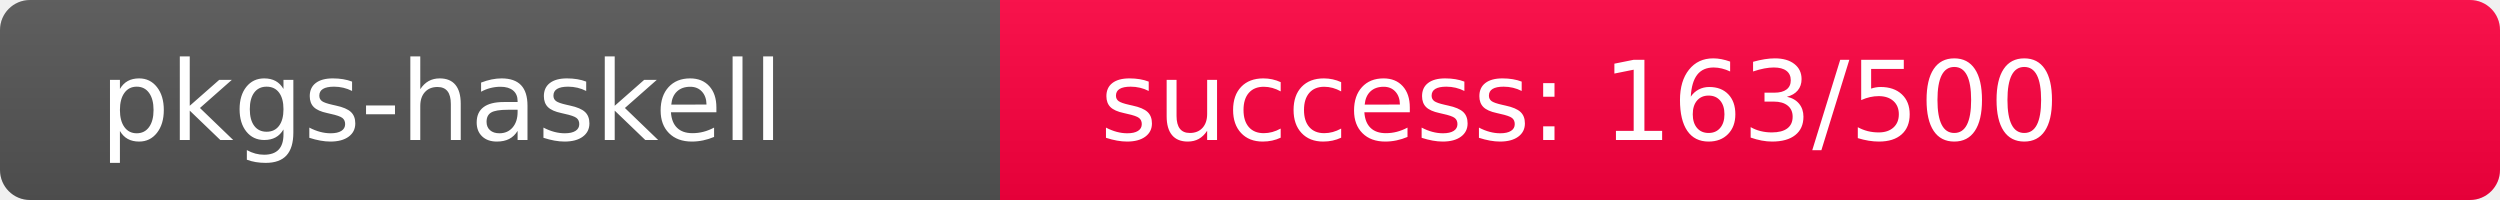
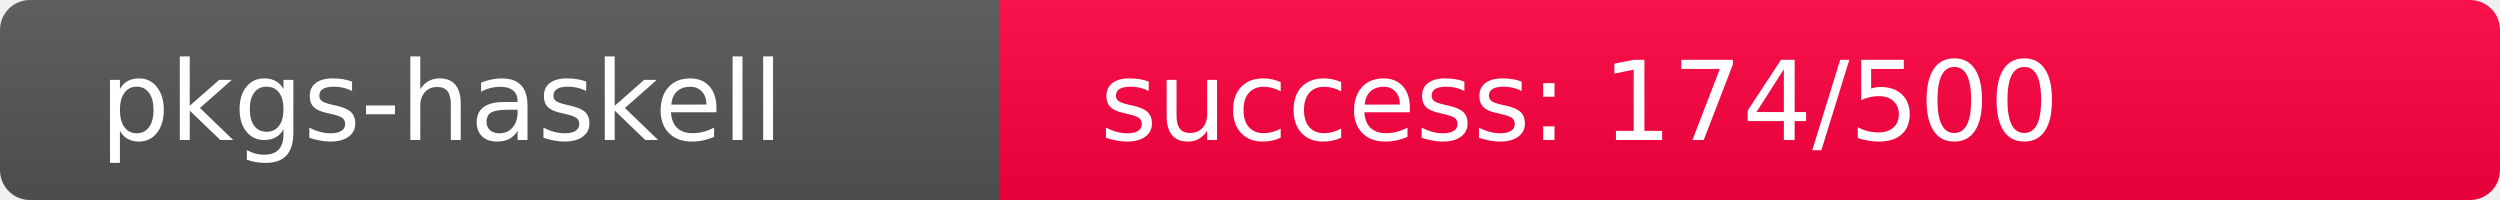
<svg xmlns="http://www.w3.org/2000/svg" width="250" height="20" role="img">
  <linearGradient id="s" x2="0" y2="100%">
    <stop offset="0" stop-color="#bbb" stop-opacity=".1" />
    <stop offset="1" stop-opacity=".1" />
  </linearGradient>
  <clipPath id="r">
    <rect width="250" height="20" rx="3" fill="#fff" />
  </clipPath>
  <g clip-path="url(#r)">
    <rect width="100" height="20" fill="#555" />
-     <rect x="100" width="150" height="20" fill="rgb(345,-89,64)" />
+     <rect x="100" width="150" height="20" fill="rgb(333,-77,64)" />
    <rect width="250" height="20" fill="url(#s)" />
  </g>
  <g fill="#fff" text-anchor="start" font-family="Verdana,Geneva,DejaVu Sans,sans-serif" text-rendering="geometricPrecision" font-size="110">
    <text x="100" y="140" transform="scale(.1)" fill="#fff">pkgs-haskell</text>
-     <text x="1100" y="140" transform="scale(.1)" fill="#fff">success: 163/500</text>
+     <text x="1100" y="140" transform="scale(.1)" fill="#fff">success: 174/500</text>
  </g>
</svg>
